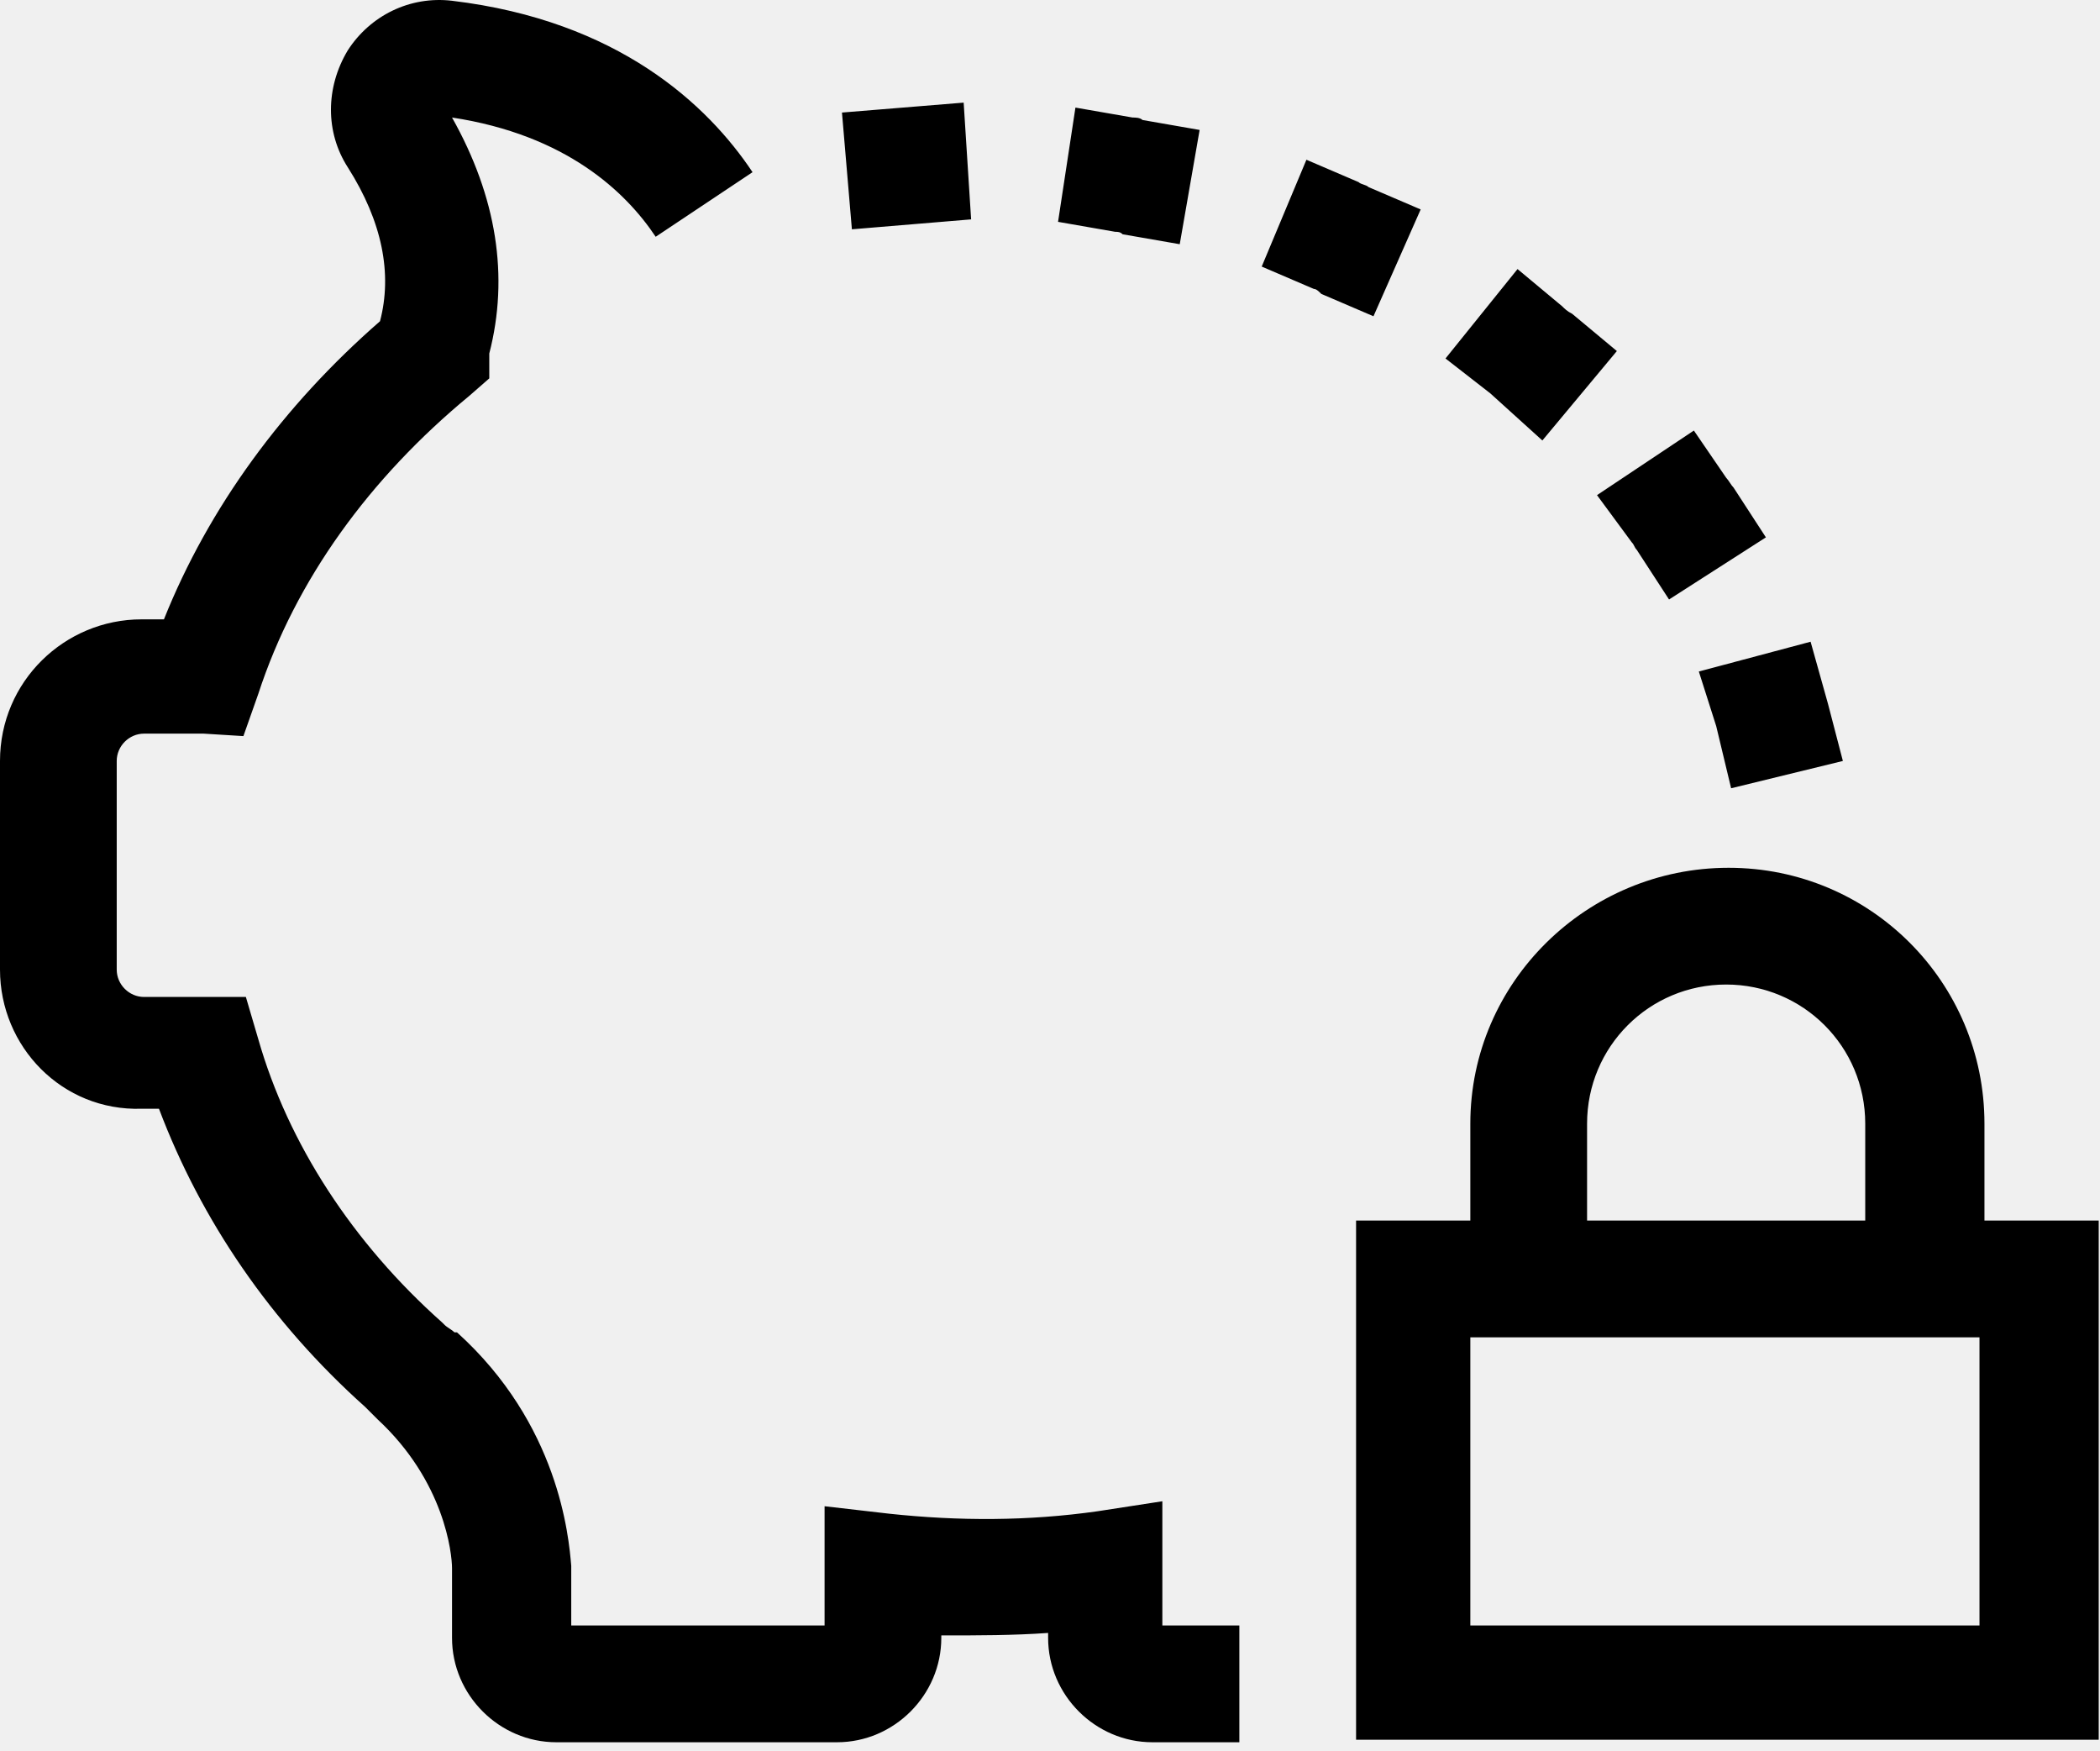
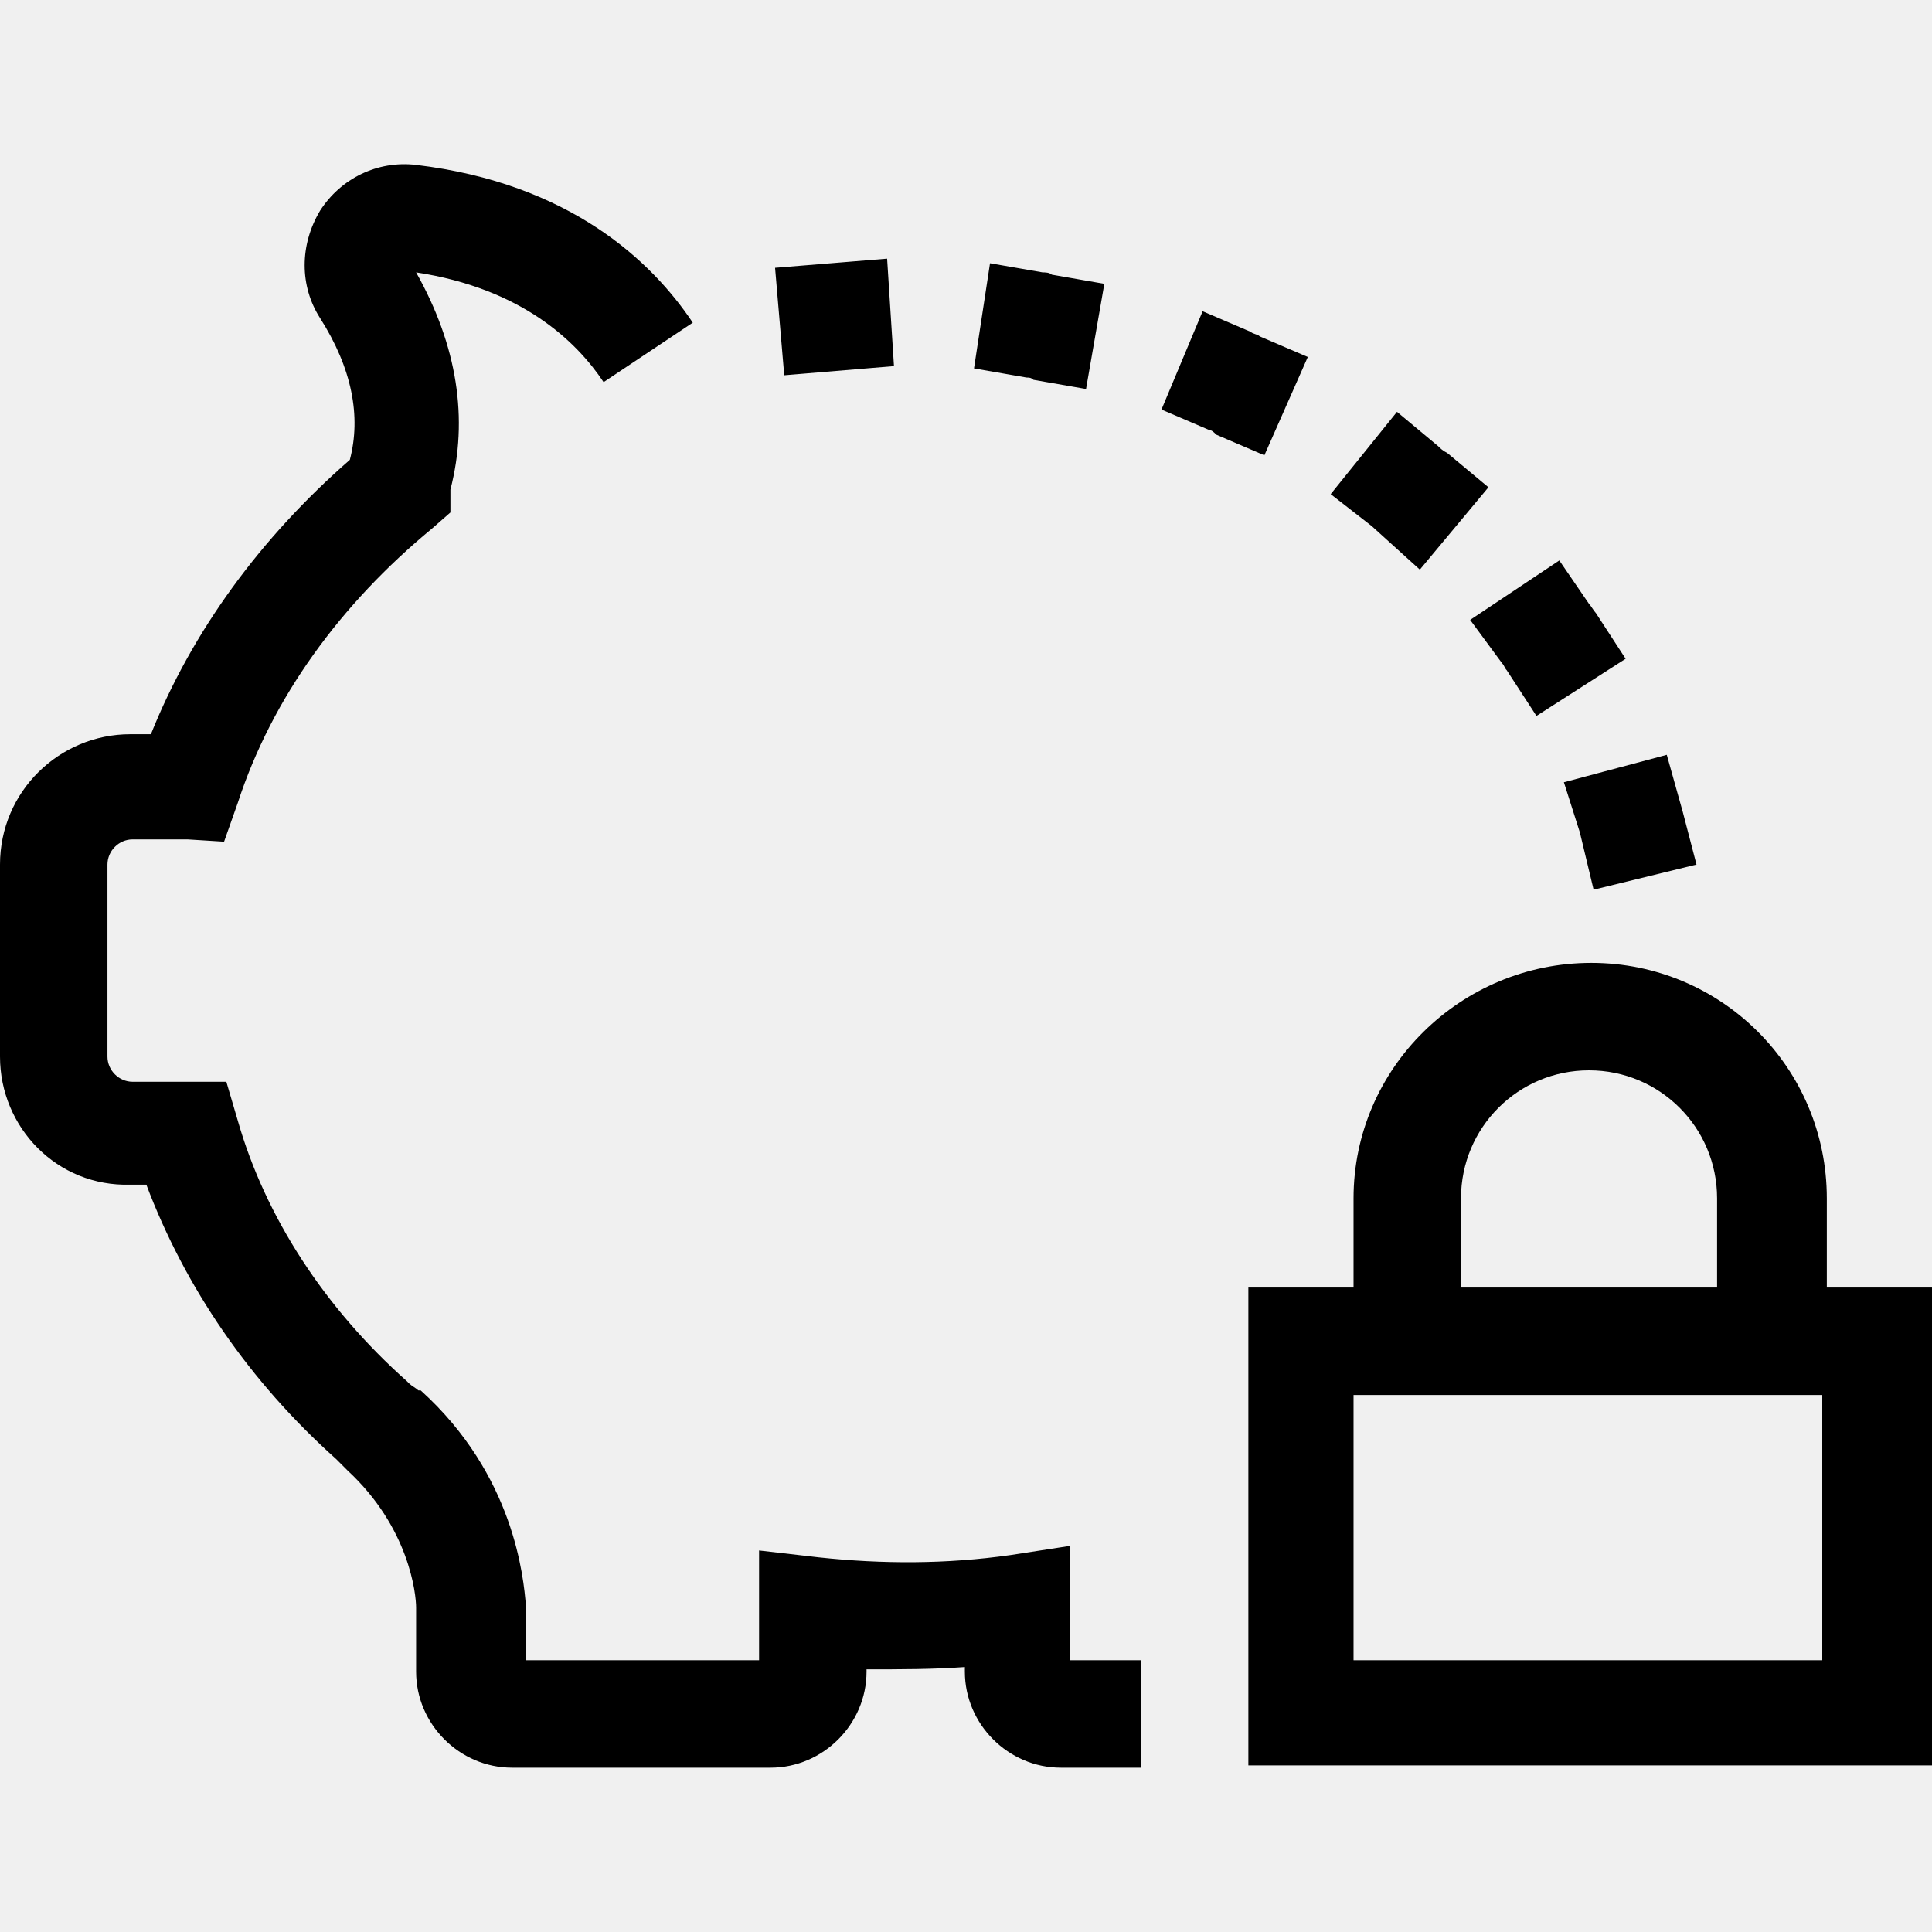
- <svg xmlns="http://www.w3.org/2000/svg" width="96" height="80" viewBox="0 0 96 80" fill="none">
-   <g clip-path="url(#clip0_5_11)">
-     <path d="M67.215 51.354V55.782H61.992V79.512H95.941V55.782H90.718V51.354C90.718 44.883 85.495 39.66 79.023 39.66C72.552 39.66 67.215 44.883 67.215 51.354ZM90.604 74.289H67.215V61.119H90.491V74.289H90.604ZM85.268 51.354V55.782H72.552V51.354C72.552 47.835 75.39 44.996 78.91 44.996C82.43 44.996 85.268 47.835 85.268 51.354ZM0 44.315V34.778C0 31.144 2.952 28.306 6.472 28.306H7.494C9.537 23.197 12.944 18.541 17.372 14.681C17.939 12.524 17.485 10.139 15.896 7.642C14.874 6.052 14.874 4.008 15.896 2.305C16.917 0.716 18.734 -0.193 20.664 0.035C28.271 0.943 32.359 4.803 34.402 7.869L29.974 10.821C28.612 8.777 25.887 6.166 20.664 5.371C22.708 9.004 23.276 12.637 22.367 16.157V17.293L21.459 18.087C16.917 21.834 13.511 26.489 11.808 31.712L11.127 33.642L9.31 33.529H6.585C5.904 33.529 5.336 34.096 5.336 34.778V44.315C5.336 44.996 5.904 45.564 6.585 45.564H11.24L11.808 47.494C13.171 52.263 16.123 56.804 20.21 60.438L20.324 60.551C20.437 60.665 20.664 60.778 20.778 60.892H20.891C25.546 65.093 26 70.202 26.114 71.564V71.678V74.289H37.695V68.839L40.647 69.18C43.826 69.521 47.005 69.521 50.184 69.067L53.136 68.612V74.289H56.656V79.626H52.682C50.071 79.626 47.914 77.468 47.914 74.857V74.63C46.324 74.743 44.734 74.743 43.031 74.743V74.857C43.031 77.468 40.874 79.626 38.263 79.626H25.433C22.821 79.626 20.664 77.468 20.664 74.857V71.678C20.664 70.997 20.323 67.704 17.258 64.865C17.144 64.752 16.917 64.525 16.804 64.411L16.69 64.298C12.376 60.438 9.197 55.782 7.267 50.673H6.472C2.838 50.787 0 47.835 0 44.315ZM77.661 30.69L82.77 29.328L83.565 32.166L84.246 34.778L79.137 36.026L78.456 33.188L77.661 30.69ZM73.006 22.629L77.434 19.677L78.91 21.834C79.023 21.948 79.137 22.175 79.251 22.288L80.727 24.559L76.299 27.398L74.822 25.127C74.709 25.013 74.709 24.9 74.595 24.786L73.006 22.629ZM68.124 17.974L66.08 16.384L69.373 12.297L71.416 14C71.53 14.113 71.643 14.227 71.87 14.341L73.914 16.044L70.508 20.131L68.124 17.974ZM60.062 13.205L57.678 12.183L59.722 7.301L62.106 8.323C62.22 8.436 62.447 8.436 62.56 8.55L64.945 9.572L62.787 14.454L60.403 13.432C60.289 13.319 60.176 13.205 60.062 13.205ZM50.979 10.594L48.368 10.139L49.163 4.917L51.774 5.371C51.888 5.371 52.115 5.371 52.228 5.484L54.84 5.939L53.931 11.161L51.32 10.707C51.206 10.594 51.093 10.594 50.979 10.594ZM38.944 10.48L38.49 5.144L44.053 4.69L44.394 10.026L38.944 10.48Z" fill="black" />
-   </g>
-   <defs>
-     <clipPath id="clip0_5_11">
-       <rect width="95.941" height="79.626" fill="white" />
-     </clipPath>
-   </defs>
+ <svg xmlns="http://www.w3.org/2000/svg" width="40" height="40" viewBox="0 0 100 83" fill="none">
+   <path d="M70.059 53.527V58.142H64.615V82.876H100V58.142H94.556V53.527C94.556 46.782 89.112 41.338 82.367 41.338C75.621 41.338 70.059 46.782 70.059 53.527ZM94.438 77.432H70.059V63.705H94.32V77.432H94.438ZM88.876 53.527V58.142H75.621V53.527C75.621 49.858 78.58 46.9 82.249 46.9C85.917 46.9 88.876 49.858 88.876 53.527ZM0 46.19V36.249C0 32.462 3.077 29.503 6.746 29.503H7.811C9.941 24.178 13.491 19.326 18.107 15.302C18.698 13.054 18.225 10.569 16.568 7.965C15.503 6.308 15.503 4.178 16.568 2.403C17.633 0.746 19.527 -0.201 21.538 0.036C29.468 0.983 33.728 5.006 35.858 8.202L31.243 11.279C29.823 9.148 26.982 6.427 21.538 5.598C23.669 9.385 24.26 13.172 23.314 16.841V18.024L22.367 18.853C17.633 22.758 14.083 27.61 12.308 33.054L11.598 35.066L9.704 34.947H6.864C6.154 34.947 5.562 35.539 5.562 36.249V46.19C5.562 46.9 6.154 47.492 6.864 47.492H11.716L12.308 49.503C13.728 54.474 16.805 59.208 21.065 62.995L21.183 63.113C21.302 63.231 21.538 63.35 21.657 63.468H21.775C26.627 67.847 27.101 73.172 27.219 74.592V74.71V77.432H39.29V71.752L42.367 72.107C45.681 72.462 48.994 72.462 52.308 71.989L55.385 71.515V77.432H59.053V82.995H54.911C52.189 82.995 49.941 80.746 49.941 78.024V77.787C48.284 77.906 46.627 77.906 44.852 77.906V78.024C44.852 80.746 42.604 82.995 39.882 82.995H26.509C23.787 82.995 21.538 80.746 21.538 78.024V74.71C21.538 74.001 21.183 70.569 17.988 67.61C17.87 67.492 17.633 67.255 17.515 67.137L17.396 67.018C12.899 62.995 9.586 58.142 7.574 52.817H6.746C2.959 52.935 0 49.858 0 46.19ZM80.947 31.989L86.272 30.569L87.101 33.527L87.811 36.249L82.485 37.551L81.775 34.592L80.947 31.989ZM76.095 23.586L80.71 20.509L82.249 22.758C82.367 22.876 82.485 23.113 82.603 23.231L84.142 25.598L79.527 28.557L77.988 26.19C77.87 26.072 77.87 25.953 77.751 25.835L76.095 23.586ZM71.006 18.734L68.876 17.077L72.308 12.817L74.438 14.592C74.556 14.71 74.675 14.829 74.911 14.947L77.041 16.722L73.491 20.983L71.006 18.734ZM62.604 13.764L60.118 12.699L62.248 7.61L64.734 8.675C64.852 8.793 65.089 8.793 65.207 8.912L67.692 9.977L65.444 15.066L62.959 14.001C62.84 13.882 62.722 13.764 62.604 13.764ZM53.136 11.042L50.414 10.569L51.243 5.125L53.965 5.598C54.083 5.598 54.319 5.598 54.438 5.716L57.16 6.19L56.213 11.634L53.491 11.16C53.373 11.042 53.254 11.042 53.136 11.042ZM40.592 10.924L40.118 5.361L45.917 4.888L46.272 10.45L40.592 10.924Z" fill="black" />
</svg>
